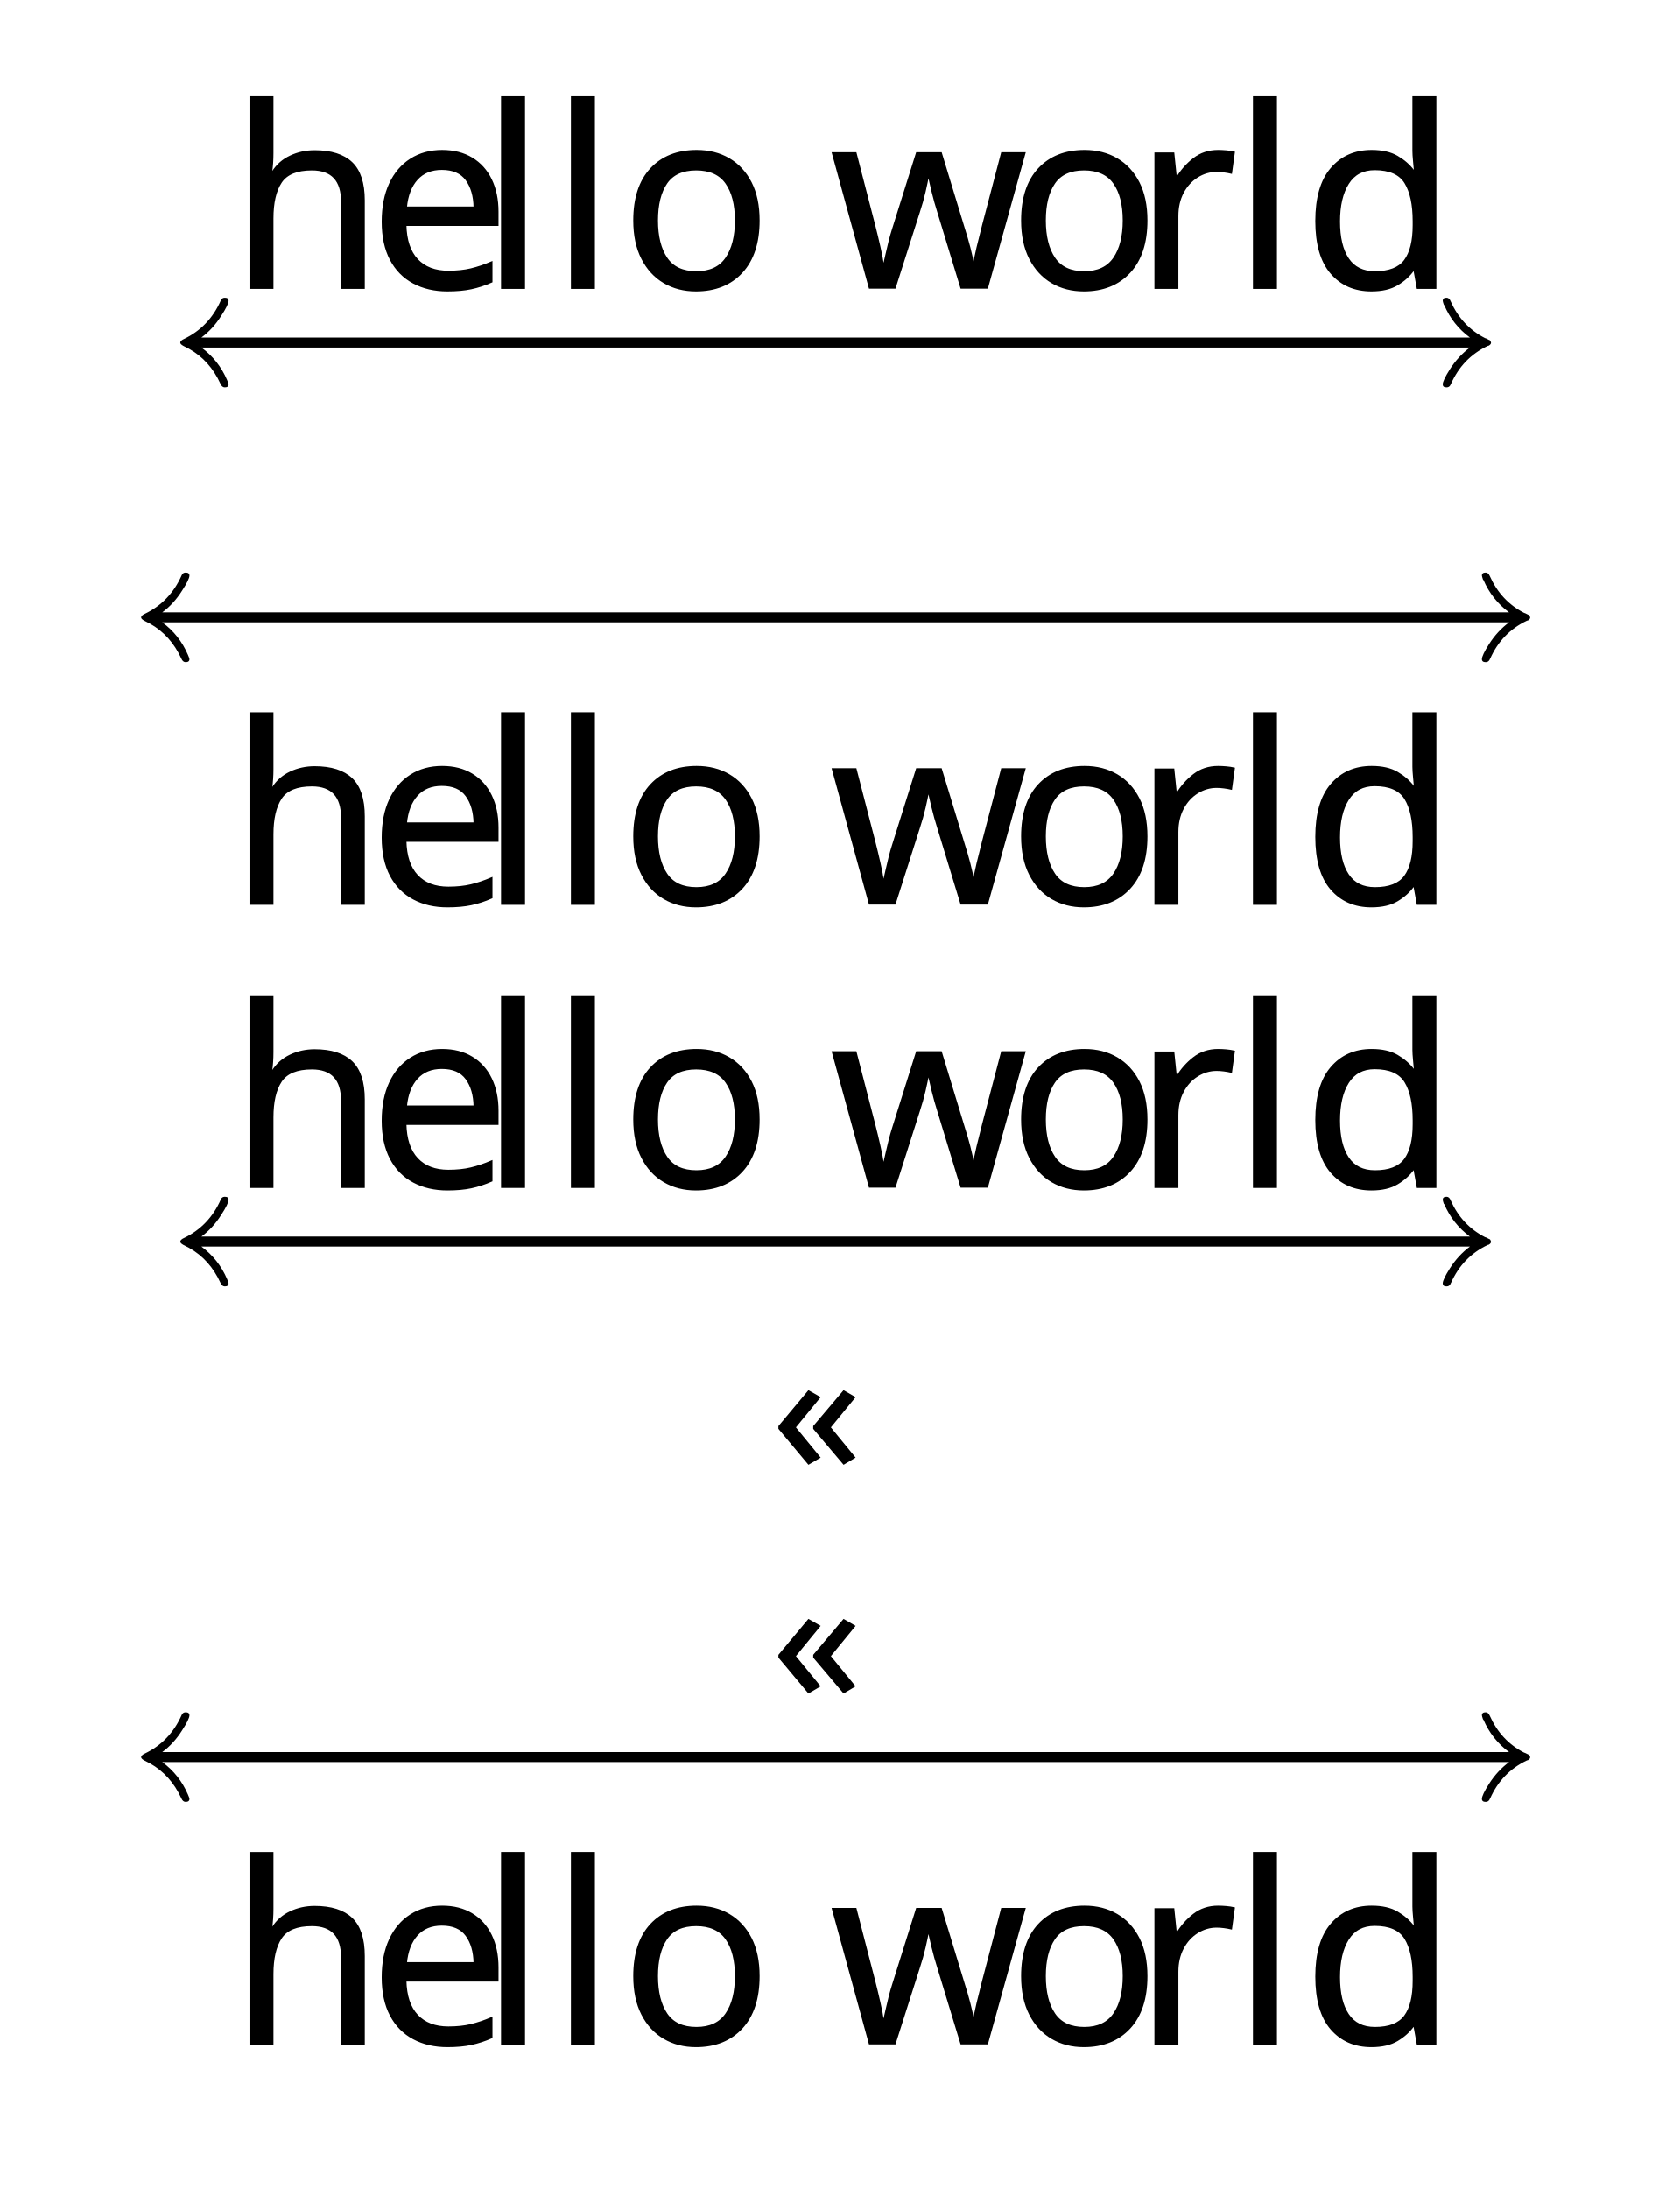
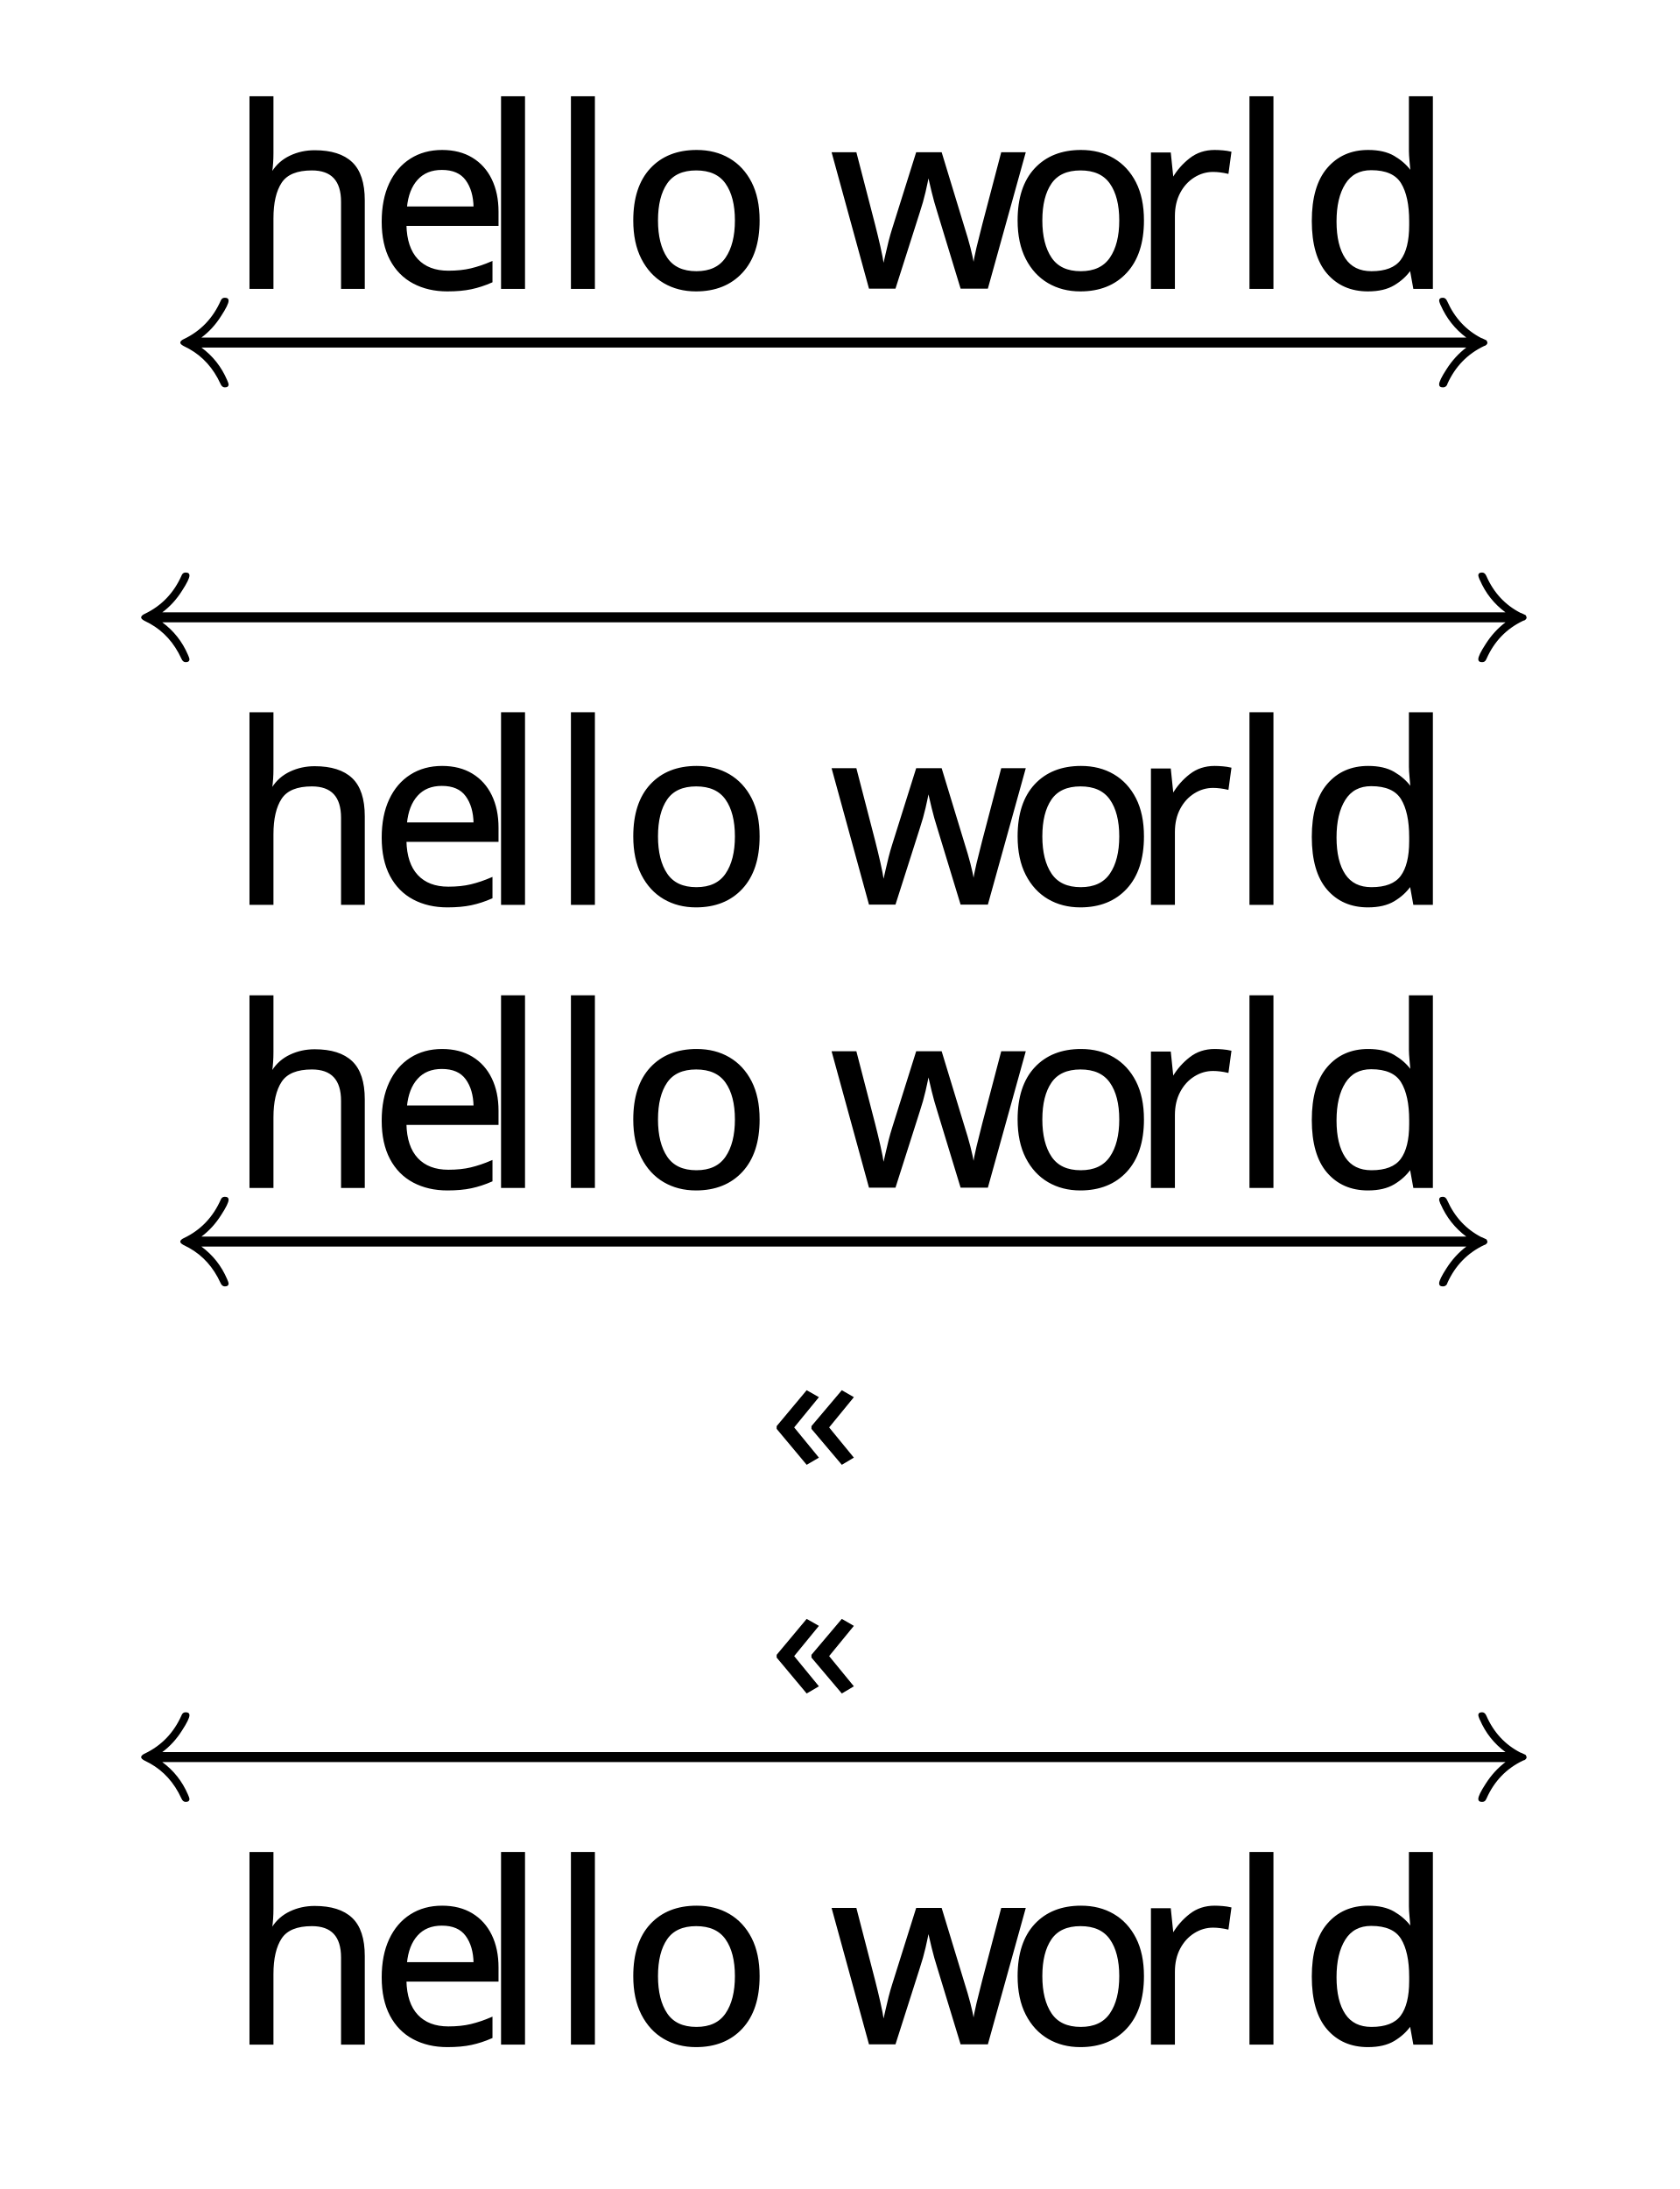
<svg xmlns="http://www.w3.org/2000/svg" width="89" height="116">
  <style type="text/css">
@font-face {
font-family: 'jlm_cmr10';
src: url('fonts/jlm_cmr10.ttf') format('truetype');
font-style: normal;
}
.jlm_cmr10 {
font-family: 'jlm_cmr10';
font-size: 133px;
}
</style>
  <g stroke="rgb(0,0,0)" fill="rgb(0,0,0)" stroke-width="1.0" stroke-miterlimit="10.0" stroke-linejoin="miter" stroke-linecap="square">
    <text class="jlm_cmr10" transform="matrix(0.1,0.0,0.0,0.1,12.1415,15.25927)">h</text>
    <text class="jlm_cmr10" transform="matrix(0.1,0.0,0.0,0.1,19.54893,15.25927)">e</text>
    <text class="jlm_cmr10" transform="matrix(0.1,0.0,0.0,0.1,25.47487,15.25927)">l</text>
    <text class="jlm_cmr10" transform="matrix(0.1,0.0,0.0,0.1,29.17859,15.25927)">l</text>
    <text class="jlm_cmr10" transform="matrix(0.1,0.0,0.0,0.1,32.88231,15.25927)">o</text>
    <text class="jlm_cmr10" transform="matrix(0.1,0.0,0.0,0.1,43.99346,15.25927)">w</text>
-     <text class="jlm_cmr10" transform="matrix(0.1,0.0,0.0,0.1,53.4379,15.25927)">o</text>
-     <text class="jlm_cmr10" transform="matrix(0.1,0.0,0.0,0.1,60.10459,15.25927)">r</text>
-     <text class="jlm_cmr10" transform="matrix(0.1,0.0,0.0,0.1,65.32684,15.25927)">l</text>
-     <text class="jlm_cmr10" transform="matrix(0.1,0.0,0.0,0.1,69.03056,15.25927)">d</text>
-     <path transform="matrix(10.0,0.0,0.0,10.0,9.555566,21.48763)" d=" M 1.137 -0.36 Q 1.137 -0.36 1.137 -0.36 L 1.137 -0.36 L 1.137 -0.36 Z  M 0.236 -0.571 Q 0.221 -0.571 0.215 -0.557 Q 0.153 -0.416 0.019 -0.352 Q 0.014 -0.35 0.013 -0.349 L 0.013 -0.349 Q 0.013 -0.349 0.013 -0.349 L 0.013 -0.349 Q 0.013 -0.349 0.013 -0.349 Q 0.013 -0.349 0.013 -0.349 L 0.013 -0.349 Q -6.25E-5 -0.341 -6.25E-5 -0.333 Q -6.25E-5 -0.325 0.016 -0.316 L 0.047 -0.3 Q 0.156 -0.239 0.213 -0.115 Q 0.221 -0.096 0.236 -0.096 Q 0.256 -0.096 0.256 -0.112 Q 0.256 -0.117 0.248 -0.135 Q 0.203 -0.24 0.112 -0.307 L 1.137 -0.307 Q 1.137 -0.307 1.137 -0.307 L 1.137 -0.307 L 1.137 -0.307 L 5.811 -0.307 L 5.811 -0.307 L 6.835 -0.307 Q 6.773 -0.261 6.729 -0.192 Q 6.691 -0.132 6.691 -0.112 Q 6.691 -0.096 6.711 -0.096 Q 6.726 -0.096 6.732 -0.109 Q 6.733 -0.113 6.735 -0.115 Q 6.796 -0.252 6.928 -0.315 Q 6.932 -0.317 6.935 -0.317 Q 6.947 -0.324 6.947 -0.333 Q 6.943 -0.347 6.937 -0.347 Q 6.928 -0.351 6.919 -0.356 L 6.917 -0.356 L 6.916 -0.357 L 6.915 -0.357 Q 6.792 -0.42 6.733 -0.552 Q 6.726 -0.571 6.711 -0.571 Q 6.691 -0.571 6.691 -0.555 Q 6.691 -0.551 6.697 -0.533 L 6.699 -0.532 Q 6.744 -0.427 6.835 -0.36 L 5.809 -0.36 Q 5.809 -0.36 5.809 -0.36 L 1.137 -0.36 L 1.137 -0.36 L 1.137 -0.36 Q 1.137 -0.36 1.137 -0.36 L 0.112 -0.36 Q 0.173 -0.405 0.217 -0.475 Q 0.256 -0.535 0.256 -0.555 Q 0.256 -0.571 0.236 -0.571 Z " stroke="transparent" fill-rule="nonzero" />
-     <path transform="matrix(10.0,0.0,0.0,10.0,7.481486,36.04932)" d=" M 1.137 -0.36 Q 1.137 -0.36 1.137 -0.36 L 1.137 -0.36 L 1.137 -0.36 Z  M 0.236 -0.571 Q 0.221 -0.571 0.215 -0.557 Q 0.153 -0.416 0.019 -0.352 Q 0.014 -0.35 0.013 -0.349 L 0.013 -0.349 Q 0.013 -0.349 0.013 -0.349 L 0.013 -0.349 Q 0.013 -0.349 0.013 -0.349 Q 0.013 -0.349 0.013 -0.349 L 0.013 -0.349 Q -6.25E-5 -0.341 -6.25E-5 -0.333 Q -6.25E-5 -0.325 0.016 -0.316 L 0.047 -0.3 Q 0.156 -0.239 0.213 -0.115 Q 0.221 -0.096 0.236 -0.096 Q 0.256 -0.096 0.256 -0.112 Q 0.256 -0.117 0.248 -0.135 Q 0.203 -0.24 0.112 -0.307 L 1.137 -0.307 Q 1.137 -0.307 1.137 -0.307 L 1.137 -0.307 L 1.137 -0.307 L 6.226 -0.307 L 6.226 -0.307 L 7.25 -0.307 Q 7.188 -0.261 7.144 -0.192 Q 7.106 -0.132 7.106 -0.112 Q 7.106 -0.096 7.126 -0.096 Q 7.14 -0.096 7.147 -0.109 Q 7.148 -0.113 7.15 -0.115 Q 7.211 -0.252 7.343 -0.315 Q 7.347 -0.317 7.35 -0.317 Q 7.362 -0.324 7.362 -0.333 Q 7.358 -0.347 7.352 -0.347 Q 7.343 -0.351 7.334 -0.356 L 7.332 -0.356 L 7.331 -0.357 L 7.33 -0.357 Q 7.207 -0.42 7.148 -0.552 Q 7.14 -0.571 7.126 -0.571 Q 7.106 -0.571 7.106 -0.555 Q 7.106 -0.551 7.112 -0.533 L 7.114 -0.532 Q 7.159 -0.427 7.25 -0.36 L 6.224 -0.36 Q 6.224 -0.36 6.224 -0.36 L 1.137 -0.36 L 1.137 -0.36 L 1.137 -0.36 Q 1.137 -0.36 1.137 -0.36 L 0.112 -0.36 Q 0.173 -0.405 0.217 -0.475 Q 0.256 -0.535 0.256 -0.555 Q 0.256 -0.571 0.236 -0.571 Z " stroke="transparent" fill-rule="nonzero" />
+     <text class="jlm_cmr10" transform="matrix(0.1,0.0,0.0,0.1,53.25273,15.25927)">o</text>
+     <text class="jlm_cmr10" transform="matrix(0.1,0.0,0.0,0.1,59.91942,15.25927)">r</text>
+     <text class="jlm_cmr10" transform="matrix(0.1,0.0,0.0,0.1,65.14166,15.25927)">l</text>
+     <text class="jlm_cmr10" transform="matrix(0.1,0.0,0.0,0.1,68.84538,15.25927)">d</text>
+     <path transform="matrix(10.0,0.0,0.0,10.0,9.555566,21.48763)" d=" M 1.137 -0.36 Q 1.137 -0.36 1.137 -0.36 L 1.137 -0.36 L 1.137 -0.36 Z  M 0.236 -0.571 Q 0.221 -0.571 0.215 -0.557 Q 0.153 -0.416 0.019 -0.352 Q 0.014 -0.35 0.013 -0.349 L 0.013 -0.349 Q 0.013 -0.349 0.013 -0.349 L 0.013 -0.349 Q 0.013 -0.349 0.013 -0.349 Q 0.013 -0.349 0.013 -0.349 L 0.013 -0.349 Q -6.25E-5 -0.341 -6.25E-5 -0.333 Q -6.25E-5 -0.325 0.016 -0.316 L 0.047 -0.3 Q 0.156 -0.239 0.213 -0.115 Q 0.221 -0.096 0.236 -0.096 Q 0.256 -0.096 0.256 -0.112 Q 0.256 -0.117 0.248 -0.135 Q 0.203 -0.24 0.112 -0.307 L 1.137 -0.307 Q 1.137 -0.307 1.137 -0.307 L 1.137 -0.307 L 1.137 -0.307 L 5.792 -0.307 L 5.792 -0.307 L 6.816 -0.307 Q 6.755 -0.261 6.711 -0.192 Q 6.672 -0.132 6.672 -0.112 Q 6.672 -0.096 6.692 -0.096 Q 6.707 -0.096 6.714 -0.109 Q 6.715 -0.113 6.716 -0.115 Q 6.778 -0.252 6.91 -0.315 Q 6.914 -0.317 6.916 -0.317 Q 6.928 -0.324 6.928 -0.333 Q 6.924 -0.347 6.919 -0.347 Q 6.91 -0.351 6.9 -0.356 L 6.899 -0.356 L 6.898 -0.357 L 6.896 -0.357 Q 6.774 -0.42 6.715 -0.552 Q 6.707 -0.571 6.692 -0.571 Q 6.672 -0.571 6.672 -0.555 Q 6.672 -0.551 6.679 -0.533 L 6.68 -0.532 Q 6.726 -0.427 6.816 -0.36 L 5.791 -0.36 Q 5.791 -0.36 5.79 -0.36 L 1.137 -0.36 L 1.137 -0.36 L 1.137 -0.36 Q 1.137 -0.36 1.137 -0.36 L 0.112 -0.36 Q 0.173 -0.405 0.217 -0.475 Q 0.256 -0.535 0.256 -0.555 Q 0.256 -0.571 0.236 -0.571 Z " stroke="transparent" fill-rule="nonzero" />
+     <path transform="matrix(10.0,0.0,0.0,10.0,7.481486,36.04932)" d=" M 1.137 -0.36 Q 1.137 -0.36 1.137 -0.36 L 1.137 -0.36 L 1.137 -0.36 Z  M 0.236 -0.571 Q 0.221 -0.571 0.215 -0.557 Q 0.153 -0.416 0.019 -0.352 Q 0.014 -0.35 0.013 -0.349 L 0.013 -0.349 Q 0.013 -0.349 0.013 -0.349 L 0.013 -0.349 Q 0.013 -0.349 0.013 -0.349 Q 0.013 -0.349 0.013 -0.349 L 0.013 -0.349 Q -6.25E-5 -0.341 -6.25E-5 -0.333 Q -6.25E-5 -0.325 0.016 -0.316 L 0.047 -0.3 Q 0.156 -0.239 0.213 -0.115 Q 0.221 -0.096 0.236 -0.096 Q 0.256 -0.096 0.256 -0.112 Q 0.256 -0.117 0.248 -0.135 Q 0.203 -0.24 0.112 -0.307 L 1.137 -0.307 Q 1.137 -0.307 1.137 -0.307 L 1.137 -0.307 L 1.137 -0.307 L 6.207 -0.307 L 6.207 -0.307 L 7.231 -0.307 Q 7.17 -0.261 7.126 -0.192 Q 7.087 -0.132 7.087 -0.112 Q 7.087 -0.096 7.107 -0.096 Q 7.122 -0.096 7.128 -0.109 Q 7.13 -0.113 7.131 -0.115 Q 7.192 -0.252 7.324 -0.315 Q 7.328 -0.317 7.331 -0.317 Q 7.343 -0.324 7.343 -0.333 Q 7.339 -0.347 7.334 -0.347 Q 7.324 -0.351 7.315 -0.356 L 7.314 -0.356 L 7.312 -0.357 L 7.311 -0.357 Q 7.188 -0.42 7.13 -0.552 Q 7.122 -0.571 7.107 -0.571 Q 7.087 -0.571 7.087 -0.555 Q 7.087 -0.551 7.094 -0.533 L 7.095 -0.532 Q 7.14 -0.427 7.231 -0.36 L 6.206 -0.36 Q 6.205 -0.36 6.205 -0.36 L 1.137 -0.36 L 1.137 -0.36 L 1.137 -0.36 Q 1.137 -0.36 1.137 -0.36 L 0.112 -0.36 Q 0.173 -0.405 0.217 -0.475 Q 0.256 -0.535 0.256 -0.555 Q 0.256 -0.571 0.236 -0.571 Z " stroke="transparent" fill-rule="nonzero" />
    <text class="jlm_cmr10" transform="matrix(0.1,0.0,0.0,0.1,12.1415,47.90119)">h</text>
    <text class="jlm_cmr10" transform="matrix(0.1,0.0,0.0,0.1,19.54893,47.90119)">e</text>
    <text class="jlm_cmr10" transform="matrix(0.1,0.0,0.0,0.1,25.47487,47.90119)">l</text>
    <text class="jlm_cmr10" transform="matrix(0.1,0.0,0.0,0.1,29.17859,47.90119)">l</text>
    <text class="jlm_cmr10" transform="matrix(0.1,0.0,0.0,0.1,32.88231,47.90119)">o</text>
    <text class="jlm_cmr10" transform="matrix(0.1,0.0,0.0,0.1,43.99346,47.90119)">w</text>
-     <text class="jlm_cmr10" transform="matrix(0.1,0.0,0.0,0.1,53.4379,47.90119)">o</text>
-     <text class="jlm_cmr10" transform="matrix(0.1,0.0,0.0,0.1,60.10459,47.90119)">r</text>
-     <text class="jlm_cmr10" transform="matrix(0.1,0.0,0.0,0.1,65.32684,47.90119)">l</text>
-     <text class="jlm_cmr10" transform="matrix(0.1,0.0,0.0,0.1,69.03056,47.90119)">d</text>
+     <text class="jlm_cmr10" transform="matrix(0.1,0.0,0.0,0.1,53.25273,47.90119)">o</text>
+     <text class="jlm_cmr10" transform="matrix(0.1,0.0,0.0,0.1,59.91942,47.90119)">r</text>
+     <text class="jlm_cmr10" transform="matrix(0.1,0.0,0.0,0.1,65.14166,47.90119)">l</text>
+     <text class="jlm_cmr10" transform="matrix(0.1,0.0,0.0,0.1,68.84538,47.90119)">d</text>
    <text class="jlm_cmr10" transform="matrix(0.1,0.0,0.0,0.1,12.1415,62.90119)">h</text>
    <text class="jlm_cmr10" transform="matrix(0.1,0.0,0.0,0.1,19.54893,62.90119)">e</text>
    <text class="jlm_cmr10" transform="matrix(0.1,0.0,0.0,0.1,25.47487,62.90119)">l</text>
    <text class="jlm_cmr10" transform="matrix(0.1,0.0,0.0,0.1,29.17859,62.90119)">l</text>
    <text class="jlm_cmr10" transform="matrix(0.1,0.0,0.0,0.1,32.88231,62.90119)">o</text>
    <text class="jlm_cmr10" transform="matrix(0.1,0.0,0.0,0.1,43.99346,62.90119)">w</text>
-     <text class="jlm_cmr10" transform="matrix(0.1,0.0,0.0,0.1,53.4379,62.90119)">o</text>
-     <text class="jlm_cmr10" transform="matrix(0.1,0.0,0.0,0.1,60.10459,62.90119)">r</text>
-     <text class="jlm_cmr10" transform="matrix(0.1,0.0,0.0,0.1,65.32684,62.90119)">l</text>
-     <text class="jlm_cmr10" transform="matrix(0.1,0.0,0.0,0.1,69.03056,62.90119)">d</text>
-     <path transform="matrix(10.0,0.0,0.0,10.0,9.555566,69.12955)" d=" M 1.137 -0.36 Q 1.137 -0.36 1.137 -0.36 L 1.137 -0.36 L 1.137 -0.36 Z  M 0.236 -0.571 Q 0.221 -0.571 0.215 -0.557 Q 0.153 -0.416 0.019 -0.352 Q 0.014 -0.35 0.013 -0.349 L 0.013 -0.349 Q 0.013 -0.349 0.013 -0.349 L 0.013 -0.349 Q 0.013 -0.349 0.013 -0.349 Q 0.013 -0.349 0.013 -0.349 L 0.013 -0.349 Q -6.25E-5 -0.341 -6.25E-5 -0.333 Q -6.25E-5 -0.325 0.016 -0.316 L 0.047 -0.3 Q 0.156 -0.239 0.213 -0.115 Q 0.221 -0.096 0.236 -0.096 Q 0.256 -0.096 0.256 -0.112 Q 0.256 -0.117 0.248 -0.135 Q 0.203 -0.24 0.112 -0.307 L 1.137 -0.307 Q 1.137 -0.307 1.137 -0.307 L 1.137 -0.307 L 1.137 -0.307 L 5.811 -0.307 L 5.811 -0.307 L 6.835 -0.307 Q 6.773 -0.261 6.729 -0.192 Q 6.691 -0.132 6.691 -0.112 Q 6.691 -0.096 6.711 -0.096 Q 6.726 -0.096 6.732 -0.109 Q 6.733 -0.113 6.735 -0.115 Q 6.796 -0.252 6.928 -0.315 Q 6.932 -0.317 6.935 -0.317 Q 6.947 -0.324 6.947 -0.333 Q 6.943 -0.347 6.937 -0.347 Q 6.928 -0.351 6.919 -0.356 L 6.917 -0.356 L 6.916 -0.357 L 6.915 -0.357 Q 6.792 -0.42 6.733 -0.552 Q 6.726 -0.571 6.711 -0.571 Q 6.691 -0.571 6.691 -0.555 Q 6.691 -0.551 6.697 -0.533 L 6.699 -0.532 Q 6.744 -0.427 6.835 -0.36 L 5.809 -0.36 Q 5.809 -0.36 5.809 -0.36 L 1.137 -0.36 L 1.137 -0.36 L 1.137 -0.36 Q 1.137 -0.36 1.137 -0.36 L 0.112 -0.36 Q 0.173 -0.405 0.217 -0.475 Q 0.256 -0.535 0.256 -0.555 Q 0.256 -0.571 0.236 -0.571 Z " stroke="transparent" fill-rule="nonzero" />
-     <text class="jlm_cmr10" transform="matrix(0.07,0.0,0.0,0.07,40.91936,78.09991)">«</text>
-     <text class="jlm_cmr10" transform="matrix(0.07,0.0,0.0,0.07,40.91936,90.21841)">«</text>
-     <path transform="matrix(10.0,0.0,0.0,10.0,7.481486,96.44678)" d=" M 1.137 -0.36 Q 1.137 -0.36 1.137 -0.36 L 1.137 -0.36 L 1.137 -0.36 Z  M 0.236 -0.571 Q 0.221 -0.571 0.215 -0.557 Q 0.153 -0.416 0.019 -0.352 Q 0.014 -0.35 0.013 -0.349 L 0.013 -0.349 Q 0.013 -0.349 0.013 -0.349 L 0.013 -0.349 Q 0.013 -0.349 0.013 -0.349 Q 0.013 -0.349 0.013 -0.349 L 0.013 -0.349 Q -6.25E-5 -0.341 -6.25E-5 -0.333 Q -6.25E-5 -0.325 0.016 -0.316 L 0.047 -0.3 Q 0.156 -0.239 0.213 -0.115 Q 0.221 -0.096 0.236 -0.096 Q 0.256 -0.096 0.256 -0.112 Q 0.256 -0.117 0.248 -0.135 Q 0.203 -0.24 0.112 -0.307 L 1.137 -0.307 Q 1.137 -0.307 1.137 -0.307 L 1.137 -0.307 L 1.137 -0.307 L 6.226 -0.307 L 6.226 -0.307 L 7.25 -0.307 Q 7.188 -0.261 7.144 -0.192 Q 7.106 -0.132 7.106 -0.112 Q 7.106 -0.096 7.126 -0.096 Q 7.14 -0.096 7.147 -0.109 Q 7.148 -0.113 7.15 -0.115 Q 7.211 -0.252 7.343 -0.315 Q 7.347 -0.317 7.35 -0.317 Q 7.362 -0.324 7.362 -0.333 Q 7.358 -0.347 7.352 -0.347 Q 7.343 -0.351 7.334 -0.356 L 7.332 -0.356 L 7.331 -0.357 L 7.33 -0.357 Q 7.207 -0.42 7.148 -0.552 Q 7.14 -0.571 7.126 -0.571 Q 7.106 -0.571 7.106 -0.555 Q 7.106 -0.551 7.112 -0.533 L 7.114 -0.532 Q 7.159 -0.427 7.25 -0.36 L 6.224 -0.36 Q 6.224 -0.36 6.224 -0.36 L 1.137 -0.36 L 1.137 -0.36 L 1.137 -0.36 Q 1.137 -0.36 1.137 -0.36 L 0.112 -0.36 Q 0.173 -0.405 0.217 -0.475 Q 0.256 -0.535 0.256 -0.555 Q 0.256 -0.571 0.236 -0.571 Z " stroke="transparent" fill-rule="nonzero" />
+     <text class="jlm_cmr10" transform="matrix(0.1,0.0,0.0,0.1,53.25273,62.90119)">o</text>
+     <text class="jlm_cmr10" transform="matrix(0.1,0.0,0.0,0.1,59.91942,62.90119)">r</text>
+     <text class="jlm_cmr10" transform="matrix(0.1,0.0,0.0,0.1,65.14166,62.90119)">l</text>
+     <text class="jlm_cmr10" transform="matrix(0.1,0.0,0.0,0.1,68.84538,62.90119)">d</text>
+     <path transform="matrix(10.0,0.0,0.0,10.0,9.555566,69.12955)" d=" M 1.137 -0.36 Q 1.137 -0.36 1.137 -0.36 L 1.137 -0.36 L 1.137 -0.36 Z  M 0.236 -0.571 Q 0.221 -0.571 0.215 -0.557 Q 0.153 -0.416 0.019 -0.352 Q 0.014 -0.35 0.013 -0.349 L 0.013 -0.349 Q 0.013 -0.349 0.013 -0.349 L 0.013 -0.349 Q 0.013 -0.349 0.013 -0.349 Q 0.013 -0.349 0.013 -0.349 L 0.013 -0.349 Q -6.25E-5 -0.341 -6.25E-5 -0.333 Q -6.25E-5 -0.325 0.016 -0.316 L 0.047 -0.3 Q 0.156 -0.239 0.213 -0.115 Q 0.221 -0.096 0.236 -0.096 Q 0.256 -0.096 0.256 -0.112 Q 0.256 -0.117 0.248 -0.135 Q 0.203 -0.24 0.112 -0.307 L 1.137 -0.307 Q 1.137 -0.307 1.137 -0.307 L 1.137 -0.307 L 1.137 -0.307 L 5.792 -0.307 L 5.792 -0.307 L 6.816 -0.307 Q 6.755 -0.261 6.711 -0.192 Q 6.672 -0.132 6.672 -0.112 Q 6.672 -0.096 6.692 -0.096 Q 6.707 -0.096 6.714 -0.109 Q 6.715 -0.113 6.716 -0.115 Q 6.778 -0.252 6.91 -0.315 Q 6.914 -0.317 6.916 -0.317 Q 6.928 -0.324 6.928 -0.333 Q 6.924 -0.347 6.919 -0.347 Q 6.91 -0.351 6.9 -0.356 L 6.899 -0.356 L 6.898 -0.357 L 6.896 -0.357 Q 6.774 -0.42 6.715 -0.552 Q 6.707 -0.571 6.692 -0.571 Q 6.672 -0.571 6.672 -0.555 Q 6.672 -0.551 6.679 -0.533 L 6.68 -0.532 Q 6.726 -0.427 6.816 -0.36 L 5.791 -0.36 Q 5.791 -0.36 5.79 -0.36 L 1.137 -0.36 L 1.137 -0.36 L 1.137 -0.36 Q 1.137 -0.36 1.137 -0.36 L 0.112 -0.36 Q 0.173 -0.405 0.217 -0.475 Q 0.256 -0.535 0.256 -0.555 Q 0.256 -0.571 0.236 -0.571 Z " stroke="transparent" fill-rule="nonzero" />
+     <text class="jlm_cmr10" transform="matrix(0.07,0.0,0.0,0.07,40.82677,78.09991)">«</text>
+     <text class="jlm_cmr10" transform="matrix(0.07,0.0,0.0,0.07,40.82677,90.21841)">«</text>
+     <path transform="matrix(10.0,0.0,0.0,10.0,7.481486,96.44678)" d=" M 1.137 -0.36 Q 1.137 -0.36 1.137 -0.36 L 1.137 -0.36 L 1.137 -0.36 Z  M 0.236 -0.571 Q 0.221 -0.571 0.215 -0.557 Q 0.153 -0.416 0.019 -0.352 Q 0.014 -0.35 0.013 -0.349 L 0.013 -0.349 Q 0.013 -0.349 0.013 -0.349 L 0.013 -0.349 Q 0.013 -0.349 0.013 -0.349 Q 0.013 -0.349 0.013 -0.349 L 0.013 -0.349 Q -6.25E-5 -0.341 -6.25E-5 -0.333 Q -6.25E-5 -0.325 0.016 -0.316 L 0.047 -0.3 Q 0.156 -0.239 0.213 -0.115 Q 0.221 -0.096 0.236 -0.096 Q 0.256 -0.096 0.256 -0.112 Q 0.256 -0.117 0.248 -0.135 Q 0.203 -0.24 0.112 -0.307 L 1.137 -0.307 Q 1.137 -0.307 1.137 -0.307 L 1.137 -0.307 L 1.137 -0.307 L 6.207 -0.307 L 6.207 -0.307 L 7.231 -0.307 Q 7.17 -0.261 7.126 -0.192 Q 7.087 -0.132 7.087 -0.112 Q 7.087 -0.096 7.107 -0.096 Q 7.122 -0.096 7.128 -0.109 Q 7.13 -0.113 7.131 -0.115 Q 7.192 -0.252 7.324 -0.315 Q 7.328 -0.317 7.331 -0.317 Q 7.343 -0.324 7.343 -0.333 Q 7.339 -0.347 7.334 -0.347 Q 7.324 -0.351 7.315 -0.356 L 7.314 -0.356 L 7.312 -0.357 L 7.311 -0.357 Q 7.188 -0.42 7.13 -0.552 Q 7.122 -0.571 7.107 -0.571 Q 7.087 -0.571 7.087 -0.555 Q 7.087 -0.551 7.094 -0.533 L 7.095 -0.532 Q 7.14 -0.427 7.231 -0.36 L 6.206 -0.36 Q 6.205 -0.36 6.205 -0.36 L 1.137 -0.36 L 1.137 -0.36 L 1.137 -0.36 Q 1.137 -0.36 1.137 -0.36 L 0.112 -0.36 Q 0.173 -0.405 0.217 -0.475 Q 0.256 -0.535 0.256 -0.555 Q 0.256 -0.571 0.236 -0.571 Z " stroke="transparent" fill-rule="nonzero" />
    <text class="jlm_cmr10" transform="matrix(0.1,0.0,0.0,0.1,12.1415,108.2986)">h</text>
    <text class="jlm_cmr10" transform="matrix(0.1,0.0,0.0,0.1,19.54893,108.2986)">e</text>
    <text class="jlm_cmr10" transform="matrix(0.1,0.0,0.0,0.1,25.47487,108.2986)">l</text>
    <text class="jlm_cmr10" transform="matrix(0.1,0.0,0.0,0.1,29.17859,108.2986)">l</text>
    <text class="jlm_cmr10" transform="matrix(0.1,0.0,0.0,0.1,32.88231,108.2986)">o</text>
    <text class="jlm_cmr10" transform="matrix(0.1,0.0,0.0,0.1,43.99346,108.2986)">w</text>
-     <text class="jlm_cmr10" transform="matrix(0.1,0.0,0.0,0.1,53.4379,108.2986)">o</text>
-     <text class="jlm_cmr10" transform="matrix(0.1,0.0,0.0,0.1,60.10459,108.2986)">r</text>
-     <text class="jlm_cmr10" transform="matrix(0.1,0.0,0.0,0.1,65.32684,108.2986)">l</text>
-     <text class="jlm_cmr10" transform="matrix(0.1,0.0,0.0,0.1,69.03056,108.2986)">d</text>
+     <text class="jlm_cmr10" transform="matrix(0.1,0.0,0.0,0.1,53.25273,108.2986)">o</text>
+     <text class="jlm_cmr10" transform="matrix(0.1,0.0,0.0,0.1,59.91942,108.2986)">r</text>
+     <text class="jlm_cmr10" transform="matrix(0.1,0.0,0.0,0.1,65.14166,108.2986)">l</text>
+     <text class="jlm_cmr10" transform="matrix(0.1,0.0,0.0,0.1,68.84538,108.2986)">d</text>
  </g>
</svg>
